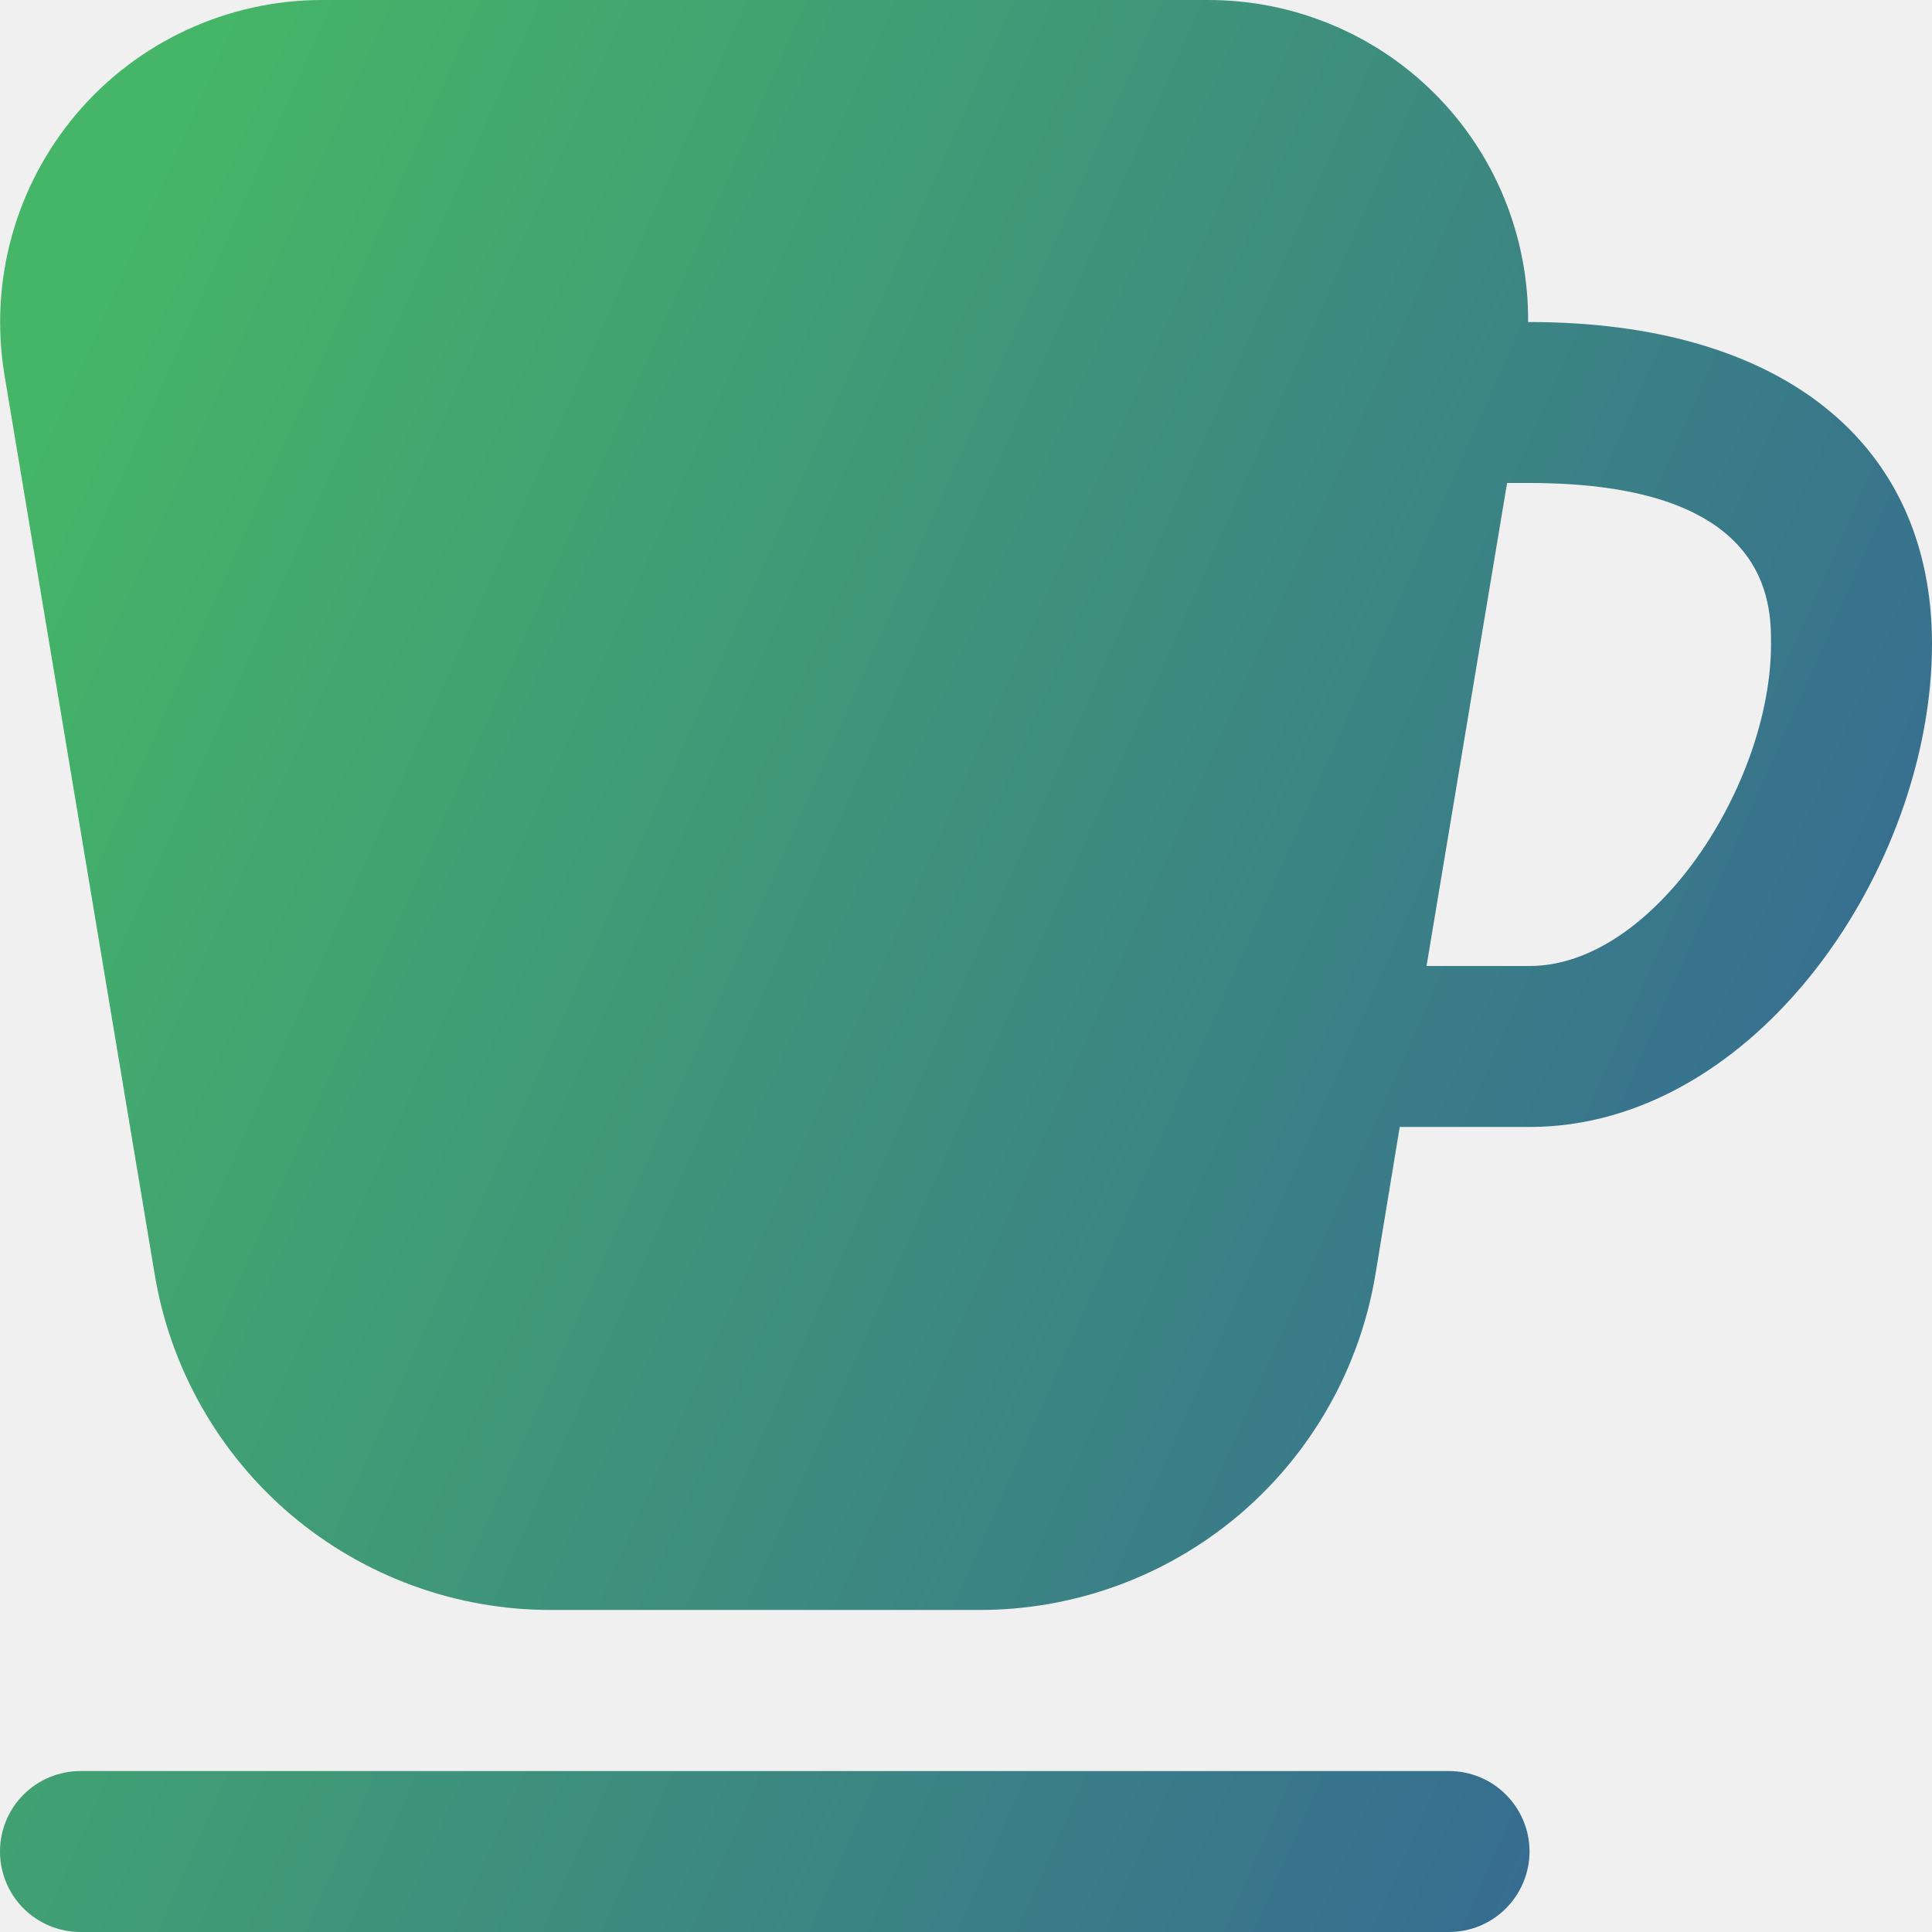
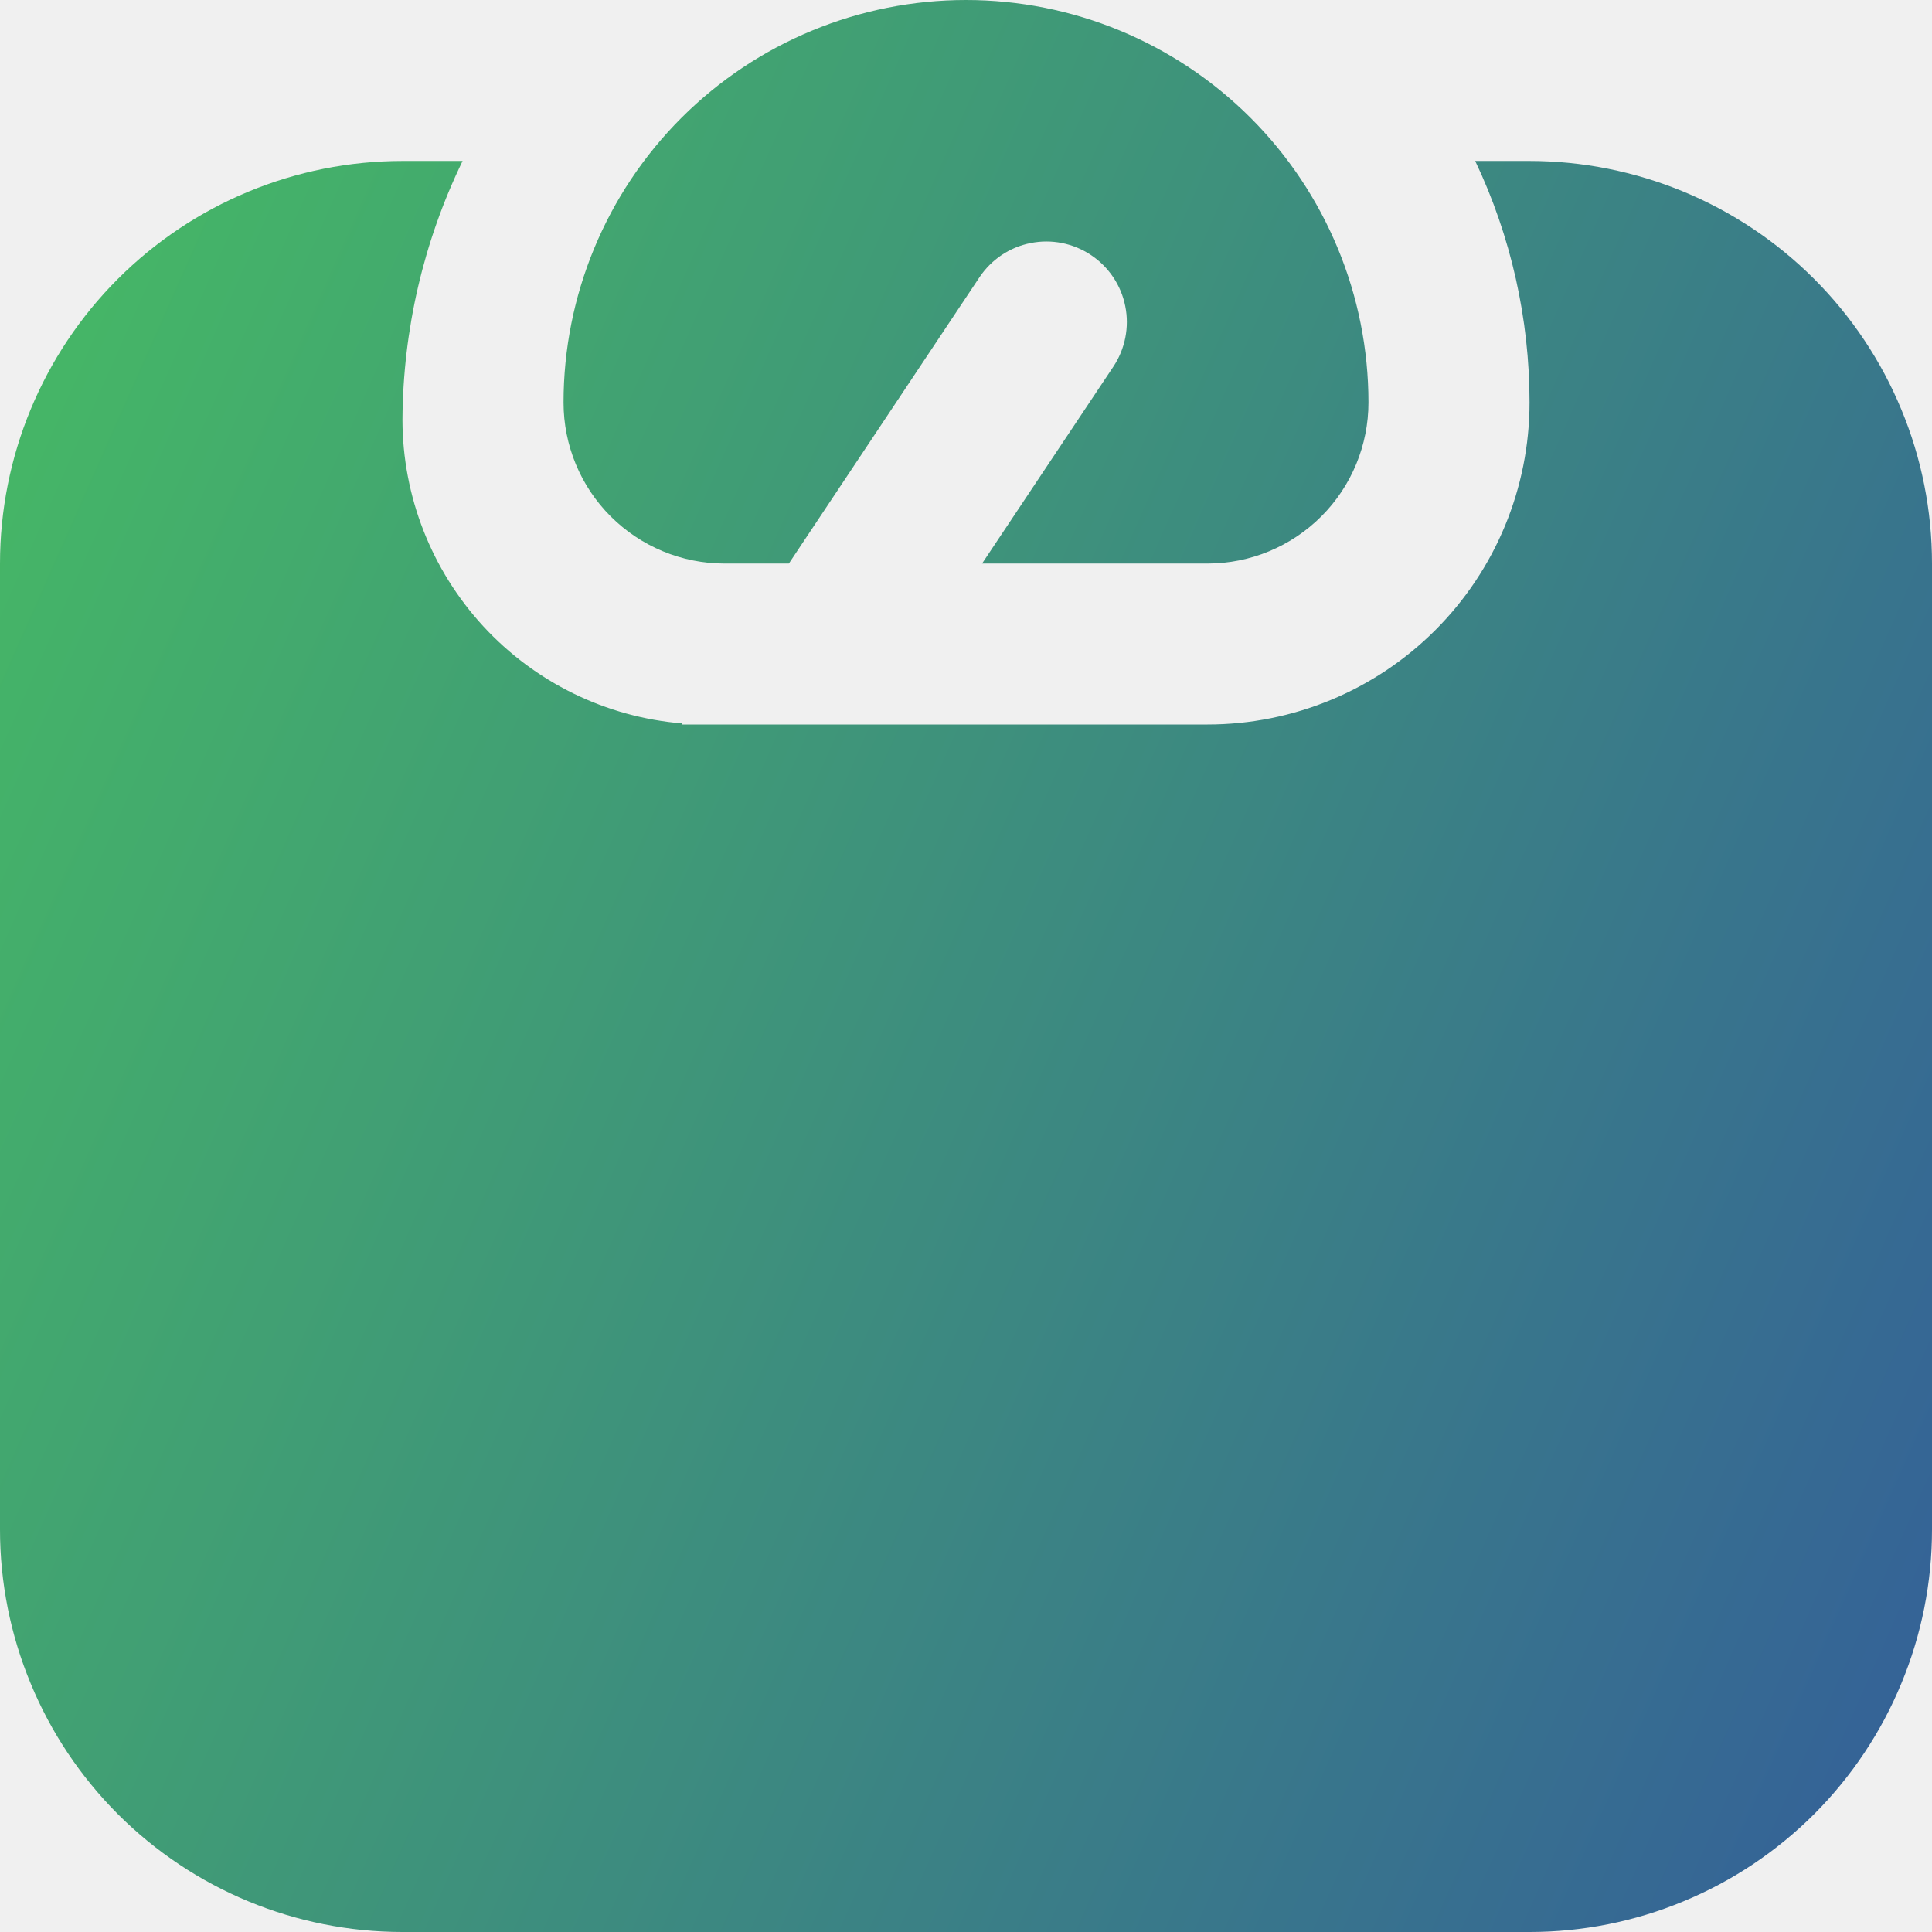
<svg xmlns="http://www.w3.org/2000/svg" width="16" height="16" viewBox="0 0 16 16" fill="none">
-   <g clip-path="url(#clip0_4111_914)">
-     <path d="M12.667 15.333C12.667 15.51 12.596 15.68 12.471 15.805C12.346 15.93 12.177 16 12 16H0.667C0.49 16 0.32 15.93 0.195 15.805C0.07 15.68 0 15.51 0 15.333C0 15.156 0.07 14.987 0.195 14.862C0.32 14.737 0.49 14.667 0.667 14.667H12C12.177 14.667 12.346 14.737 12.471 14.862C12.596 14.987 12.667 15.156 12.667 15.333ZM16 5.333C16 7.183 14.543 9.333 12.667 9.333H11.592L11.392 10.547C11.264 11.327 10.863 12.036 10.26 12.547C9.657 13.057 8.892 13.336 8.101 13.333H4.568C3.778 13.335 3.014 13.056 2.411 12.546C1.809 12.035 1.408 11.327 1.28 10.547L0.037 3.105C-0.026 2.723 -0.006 2.332 0.097 1.958C0.2 1.585 0.383 1.239 0.633 0.943C0.883 0.648 1.195 0.41 1.546 0.248C1.897 0.085 2.28 0 2.667 1.92302e-05H10C10.35 -0.001 10.697 0.067 11.02 0.201C11.344 0.334 11.638 0.531 11.885 0.779C12.132 1.027 12.327 1.321 12.459 1.645C12.591 1.97 12.658 2.317 12.655 2.667H12.667C14.754 2.667 16 3.667 16 5.333ZM14.667 5.333C14.667 5 14.667 4 12.667 4H12.481L11.814 8H12.667C13.697 8 14.667 6.497 14.667 5.333Z" fill="url(#paint0_linear_4111_914)" />
+   <g clip-path="url(#clip0_4111_912)">
+     <path d="M4.667 3.333C4.667 2.449 5.018 1.601 5.643 0.976C6.268 0.351 7.116 0 8 0C8.884 0 9.732 0.351 10.357 0.976C10.982 1.601 11.333 2.449 11.333 3.333C11.333 3.687 11.193 4.026 10.943 4.276C10.693 4.526 10.354 4.667 10 4.667H8.133L9.22 3.037C9.318 2.89 9.354 2.709 9.319 2.536C9.285 2.363 9.182 2.21 9.035 2.112C8.888 2.014 8.708 1.978 8.535 2.013C8.361 2.047 8.209 2.15 8.111 2.297L6.533 4.667H6C5.646 4.667 5.307 4.526 5.057 4.276C4.807 4.026 4.667 3.687 4.667 3.333ZM12.667 1.333H12.217C12.514 1.958 12.667 2.642 12.667 3.333C12.667 4.041 12.386 4.719 11.886 5.219C11.386 5.719 10.707 6 10 6H5.644L5.649 5.991C5.018 5.939 4.43 5.651 4.001 5.185C3.573 4.719 3.334 4.11 3.333 3.477C3.337 2.734 3.507 2.001 3.831 1.333H3.333C2.449 1.333 1.601 1.685 0.976 2.31C0.351 2.935 0 3.783 0 4.667L0 12.667C0 13.104 0.086 13.538 0.254 13.942C0.421 14.347 0.667 14.714 0.976 15.024C1.601 15.649 2.449 16 3.333 16H12.667C13.104 16 13.538 15.914 13.942 15.746C14.347 15.579 14.714 15.333 15.024 15.024C15.333 14.714 15.579 14.347 15.746 13.942C15.914 13.538 16 13.104 16 12.667V4.667C16 4.229 15.914 3.795 15.746 3.391C15.579 2.987 15.333 2.619 15.024 2.31C14.714 2 14.347 1.755 13.942 1.587C13.538 1.42 13.104 1.333 12.667 1.333Z" fill="url(#paint0_linear_4111_912)" />
  </g>
  <defs>
-     <linearGradient id="paint0_linear_4111_914" x1="1.775" y1="0.303" x2="19.38" y2="8.11" gradientUnits="userSpaceOnUse">
+     <linearGradient id="paint0_linear_4111_912" x1="1.775" y1="0.303" x2="19.38" y2="8.11" gradientUnits="userSpaceOnUse">
      <stop stop-color="#45B567" />
      <stop offset="1" stop-color="#345F99" />
    </linearGradient>
-     <clipPath id="clip0_4111_914">
+     <clipPath id="clip0_4111_912">
      <rect width="16" height="16" fill="white" />
    </clipPath>
  </defs>
</svg>
